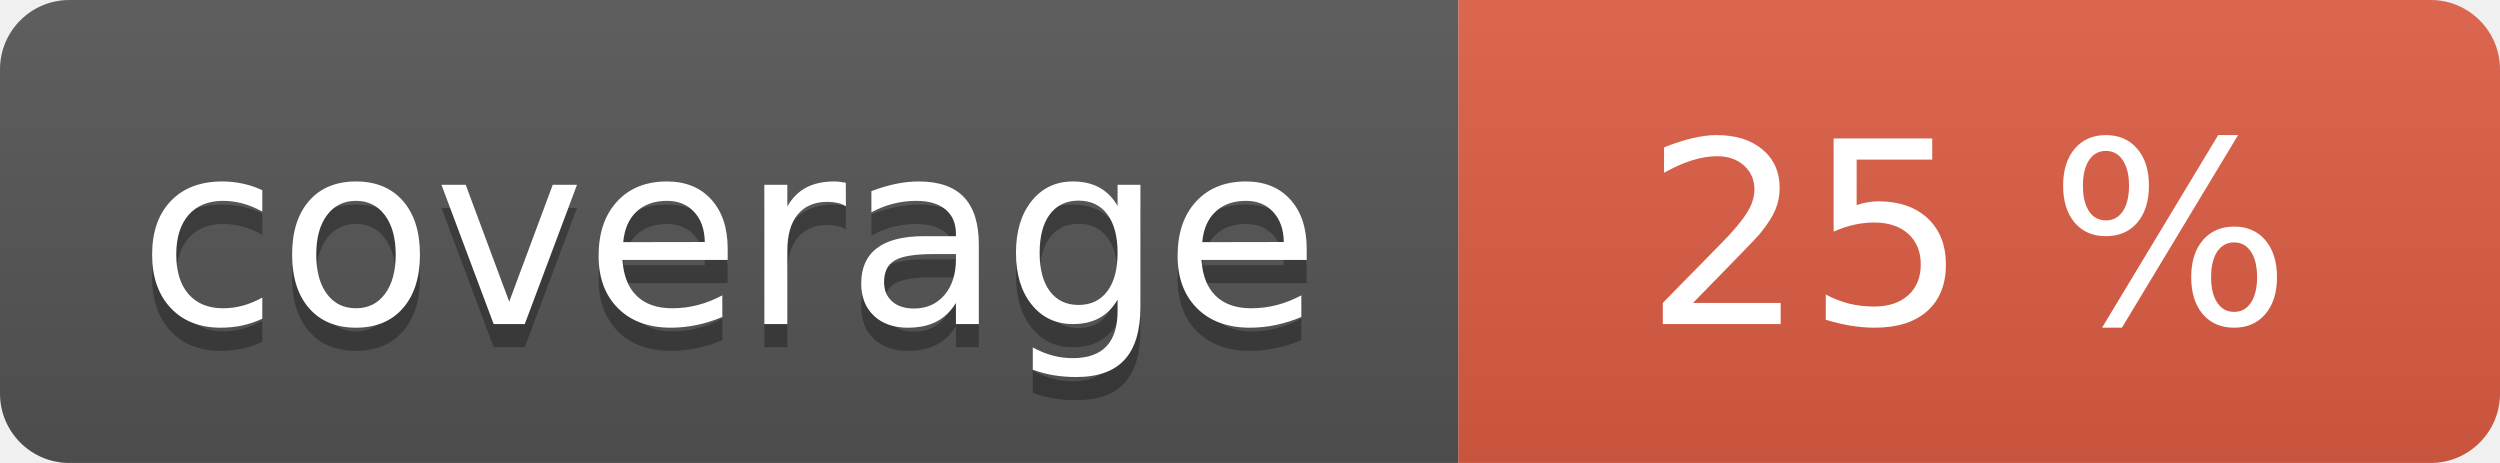
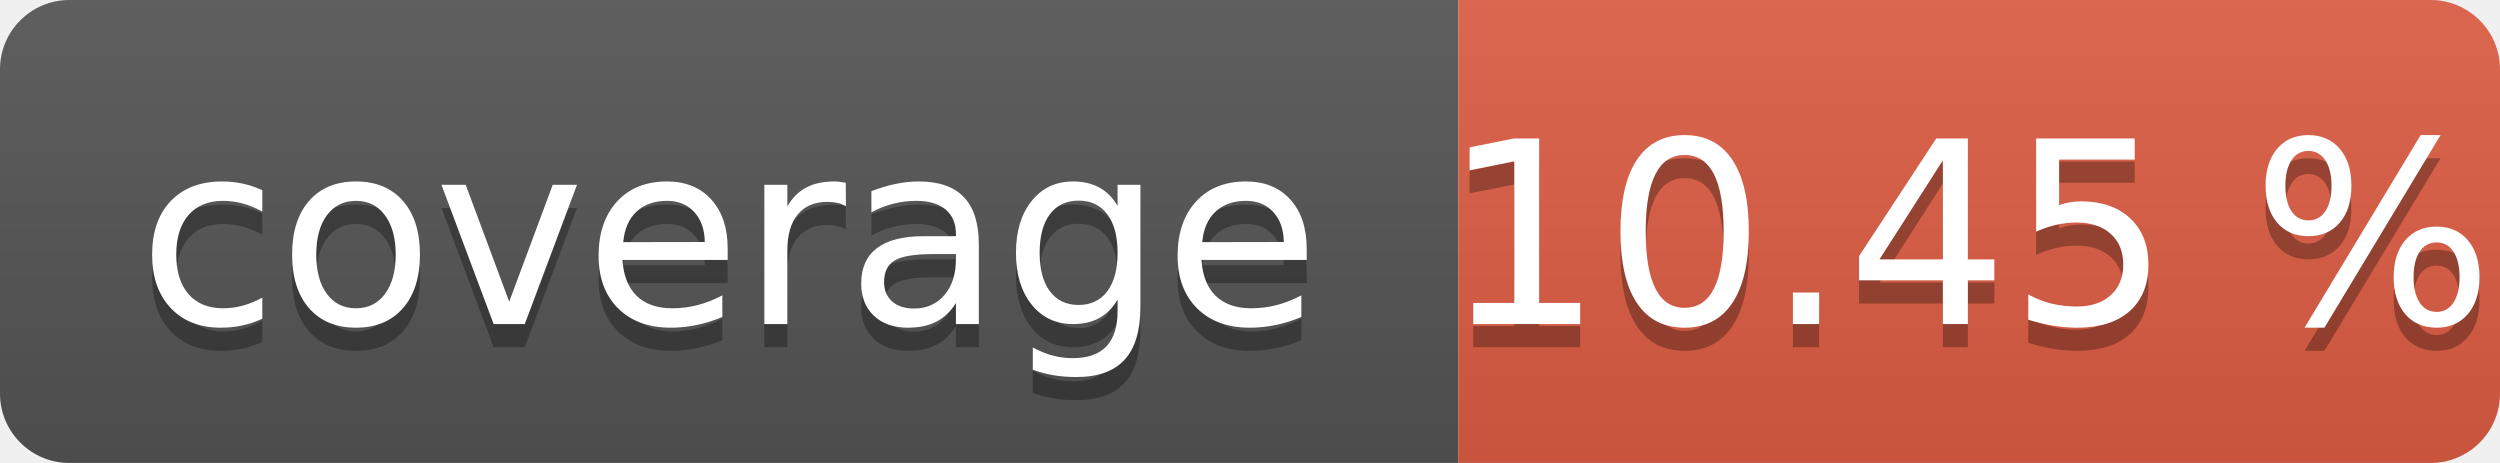
<svg xmlns="http://www.w3.org/2000/svg" width="108" height="20" role="img">
  <linearGradient id="s" x2="0" y2="100%">
    <stop offset="0" stop-color="#bbb" stop-opacity=".1" />
    <stop offset="1" stop-opacity=".1" />
  </linearGradient>
  <clipPath id="r">
    <rect width="108" height="20" rx="3" fill="#fff" />
  </clipPath>
  <g clip-path="url(#r)">
    <rect width="63" height="20" fill="#555" />
    <rect x="63" width="45" height="20" fill="#e05d44" />
    <rect width="108" height="20" fill="url(#s)" />
  </g>
  <g fill="#fff" text-anchor="middle" font-family="Verdana,Geneva,DejaVu Sans,sans-serif" text-rendering="geometricPrecision" font-size="110">
    <text aria-hidden="true" x="315" y="150" fill="#010101" fill-opacity=".3" transform="scale(.1)" textLength="530">coverage</text>
    <text x="315" y="140" transform="scale(.1)" fill="#fff" textLength="530">coverage</text>
-     <text aria-hidden="true" x="850" y="150" fill="#010101" fill-opacity=".3" transform="scale(.1)" textLength="350" />
-     <text x="850" y="140" transform="scale(.1)" fill="#fff" textLength="350">25 %</text>
+     <text aria-hidden="true" x="850" y="150" fill="#010101" fill-opacity=".3" transform="scale(.1)" textLength="350">
+ 10.45 %
+ </text>
+     <text x="850" y="140" transform="scale(.1)" fill="#fff" textLength="350">
+ 10.45 %
+ </text>
  </g>
</svg>
